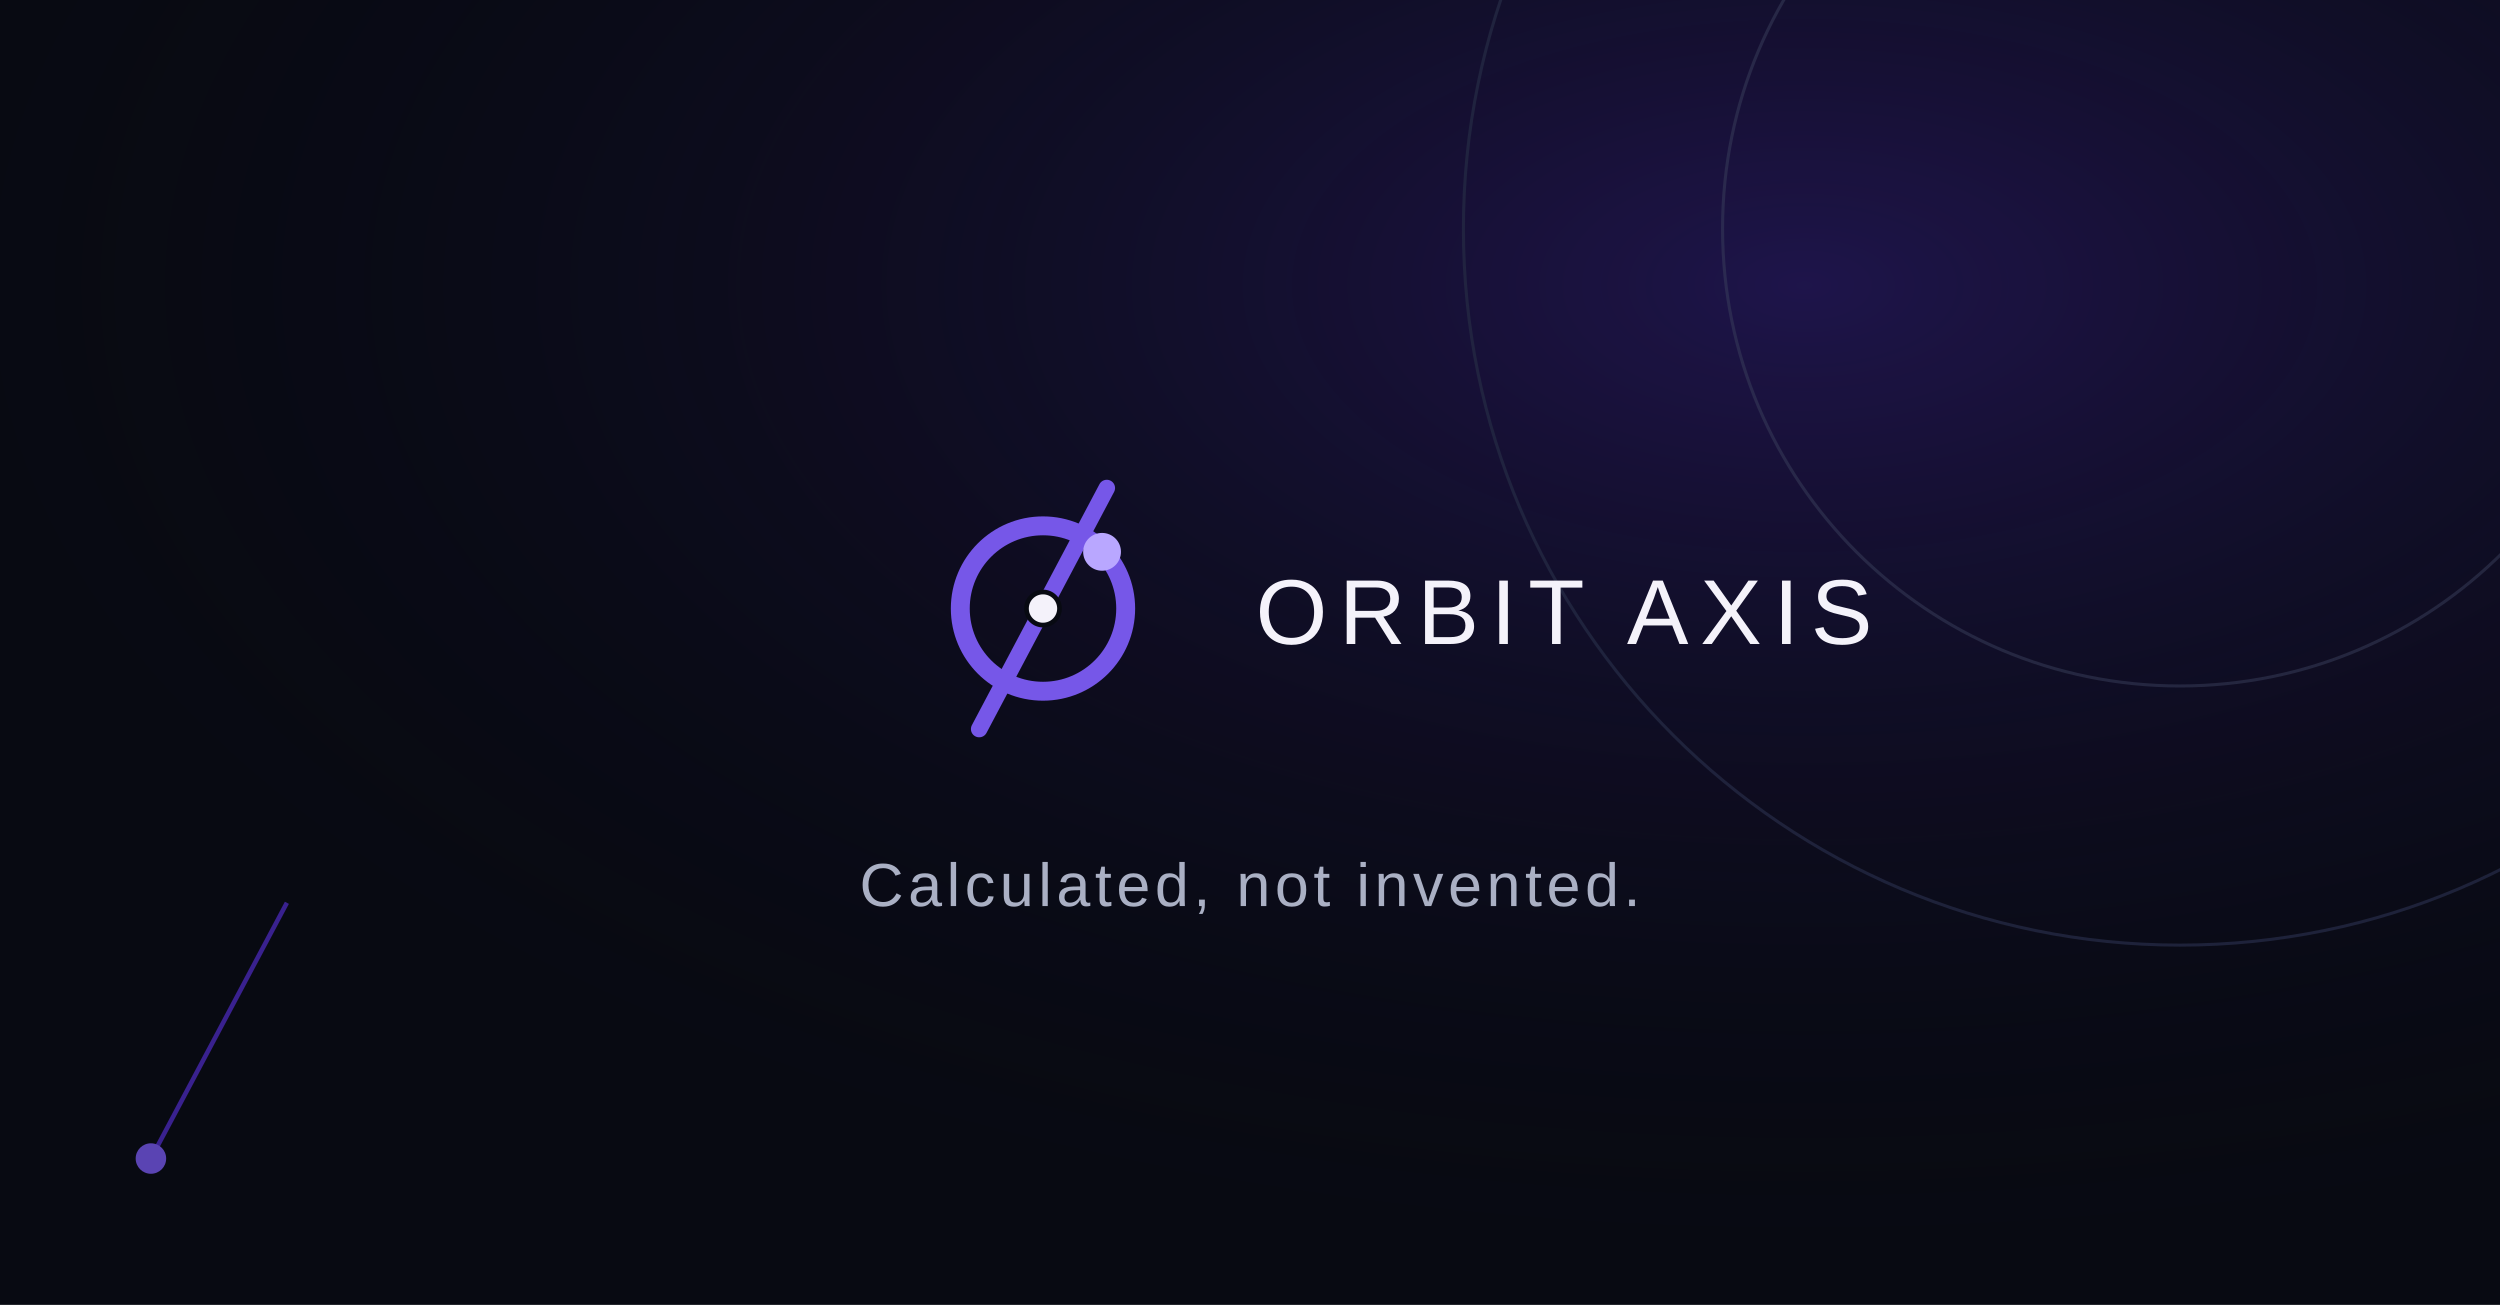
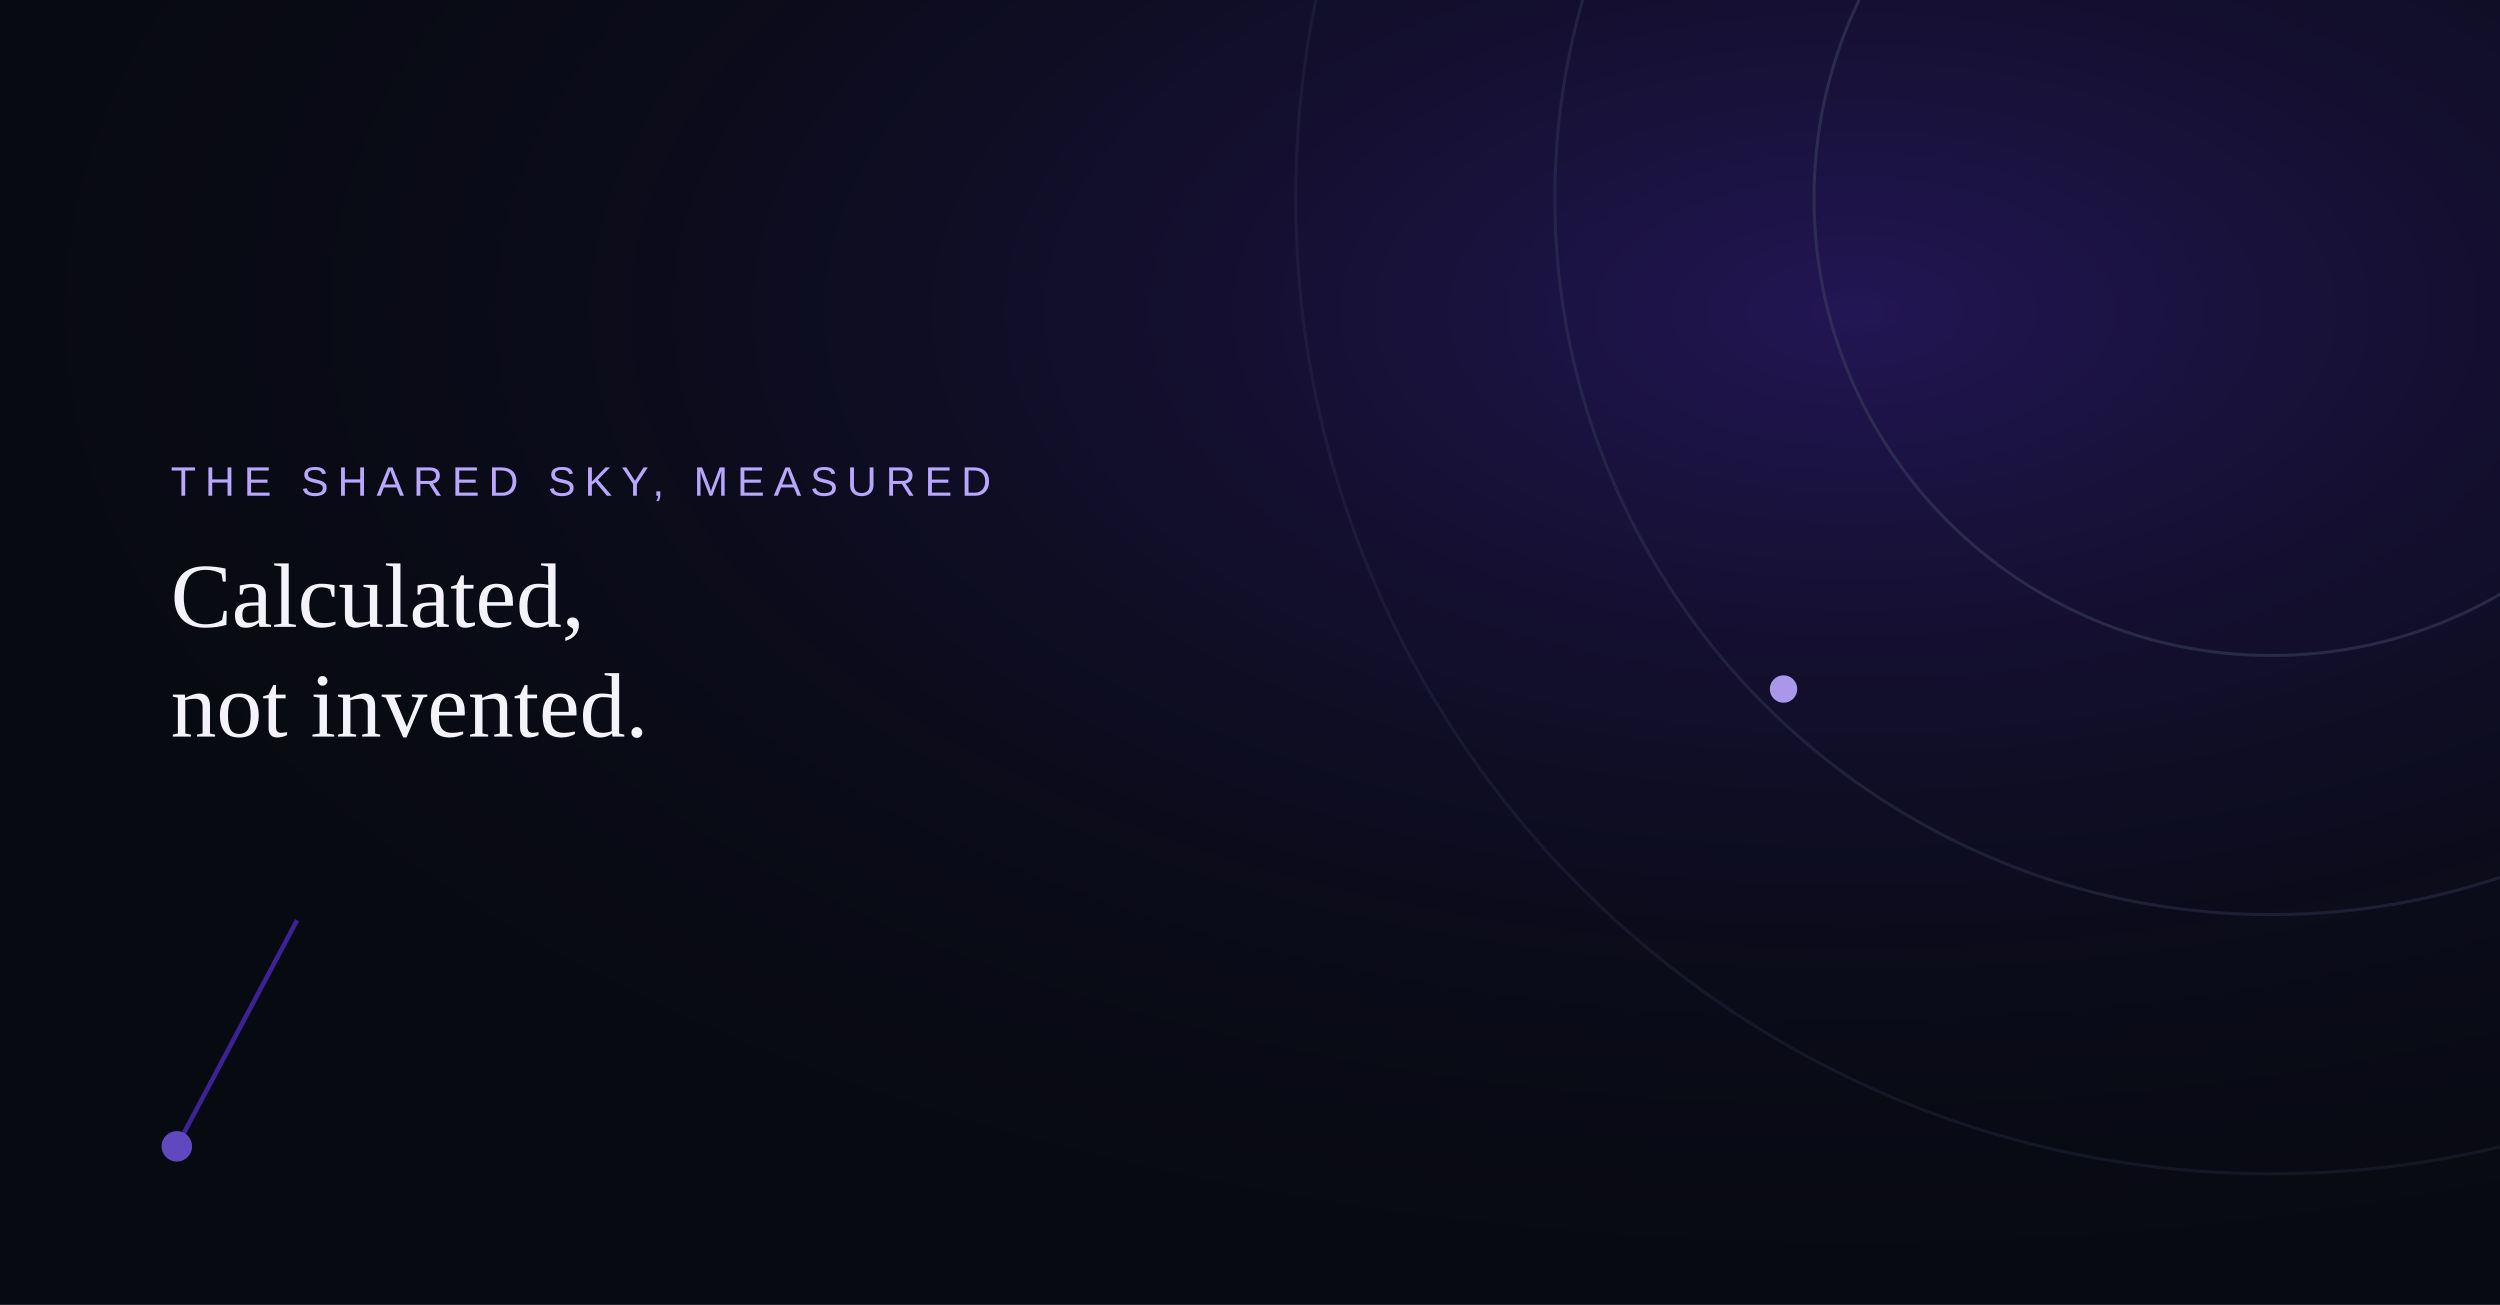
<svg xmlns="http://www.w3.org/2000/svg" viewBox="0 0 1640 856" width="1640" height="856" role="img" aria-label="Orbit Axis — Calculated, not invented.">
  <defs>
-     <radialGradient id="cover-field" cx="72%" cy="22%" r="76%">
-       <stop offset="0" stop-color="#4a28b8" stop-opacity="0.34" />
+     <radialGradient id="cover-field" cx="74%" cy="24%" r="78%">
+       <stop offset="0" stop-color="#4a28b8" stop-opacity="0.40" />
      <stop offset="1" stop-color="#080a12" stop-opacity="0" />
    </radialGradient>
  </defs>
  <rect width="1640" height="856" fill="#080a12" />
  <rect width="1640" height="856" fill="url(#cover-field)" />
-   <circle cx="1430" cy="150" r="300" fill="none" stroke="#3a3f5c" stroke-width="2" opacity="0.5" />
-   <circle cx="1430" cy="150" r="470" fill="none" stroke="#232842" stroke-width="2" opacity="0.8" />
-   <g opacity="0.75">
-     <line x1="99" y1="760" x2="188.2" y2="592.24" stroke="#4a28b8" stroke-width="3" />
-     <circle cx="99" cy="760" r="10" fill="#7657e8" />
+   <g fill="none" stroke="#3a3f5c" opacity="0.55">
+     <circle cx="1490" cy="130" r="300" stroke-width="2" />
+     <circle cx="1490" cy="130" r="470" stroke-width="2" opacity="0.7" />
+     <circle cx="1490" cy="130" r="640" stroke-width="2" opacity="0.45" />
  </g>
-   <g role="img" aria-label="Orbit Axis" transform="translate(585 300) scale(1.55)">
-     <g fill="none" stroke="#7657e8" stroke-linecap="round">
-       <circle cx="64" cy="64" r="35" stroke-width="8" />
-       <path d="M37 115 91 13" stroke-width="7" />
-     </g>
-     <circle cx="64" cy="64" r="7" fill="#f4f2fa" stroke="#080a12" stroke-width="2" />
-     <circle cx="89" cy="40" r="8" fill="#b9a7ff" />
-     <text x="154" y="79" font-family="-apple-system, 'Helvetica Neue', Arial, sans-serif" font-size="39" letter-spacing="5" fill="#f4f2fa">ORBIT AXIS</text>
+   <circle cx="1170" cy="452" r="9" fill="#b9a7ff" opacity="0.9" />
+   <g opacity="0.8">
+     <line x1="116" y1="752" x2="194.871" y2="603.665" stroke="#4a28b8" stroke-width="3" />
+     <circle cx="116" cy="752" r="10" fill="#7657e8" />
  </g>
-   <text x="820" y="594.4" text-anchor="middle" font-family="-apple-system, 'Helvetica Neue', Arial, sans-serif" font-size="40" letter-spacing="3" fill="#aab0c4">Calculated, not invented.</text>
+   <text x="112" y="325.2" font-family="-apple-system, 'Helvetica Neue', Arial, sans-serif" font-size="27" letter-spacing="6" fill="#b9a7ff">THE SHARED SKY, MEASURED</text>
+   <text x="112" y="411.2" font-family="Georgia, 'Times New Roman', serif" font-size="60" fill="#f4f2fa">Calculated,</text>
+   <text x="112" y="483.2" font-family="Georgia, 'Times New Roman', serif" font-size="60" fill="#f4f2fa">not invented.</text>
</svg>
